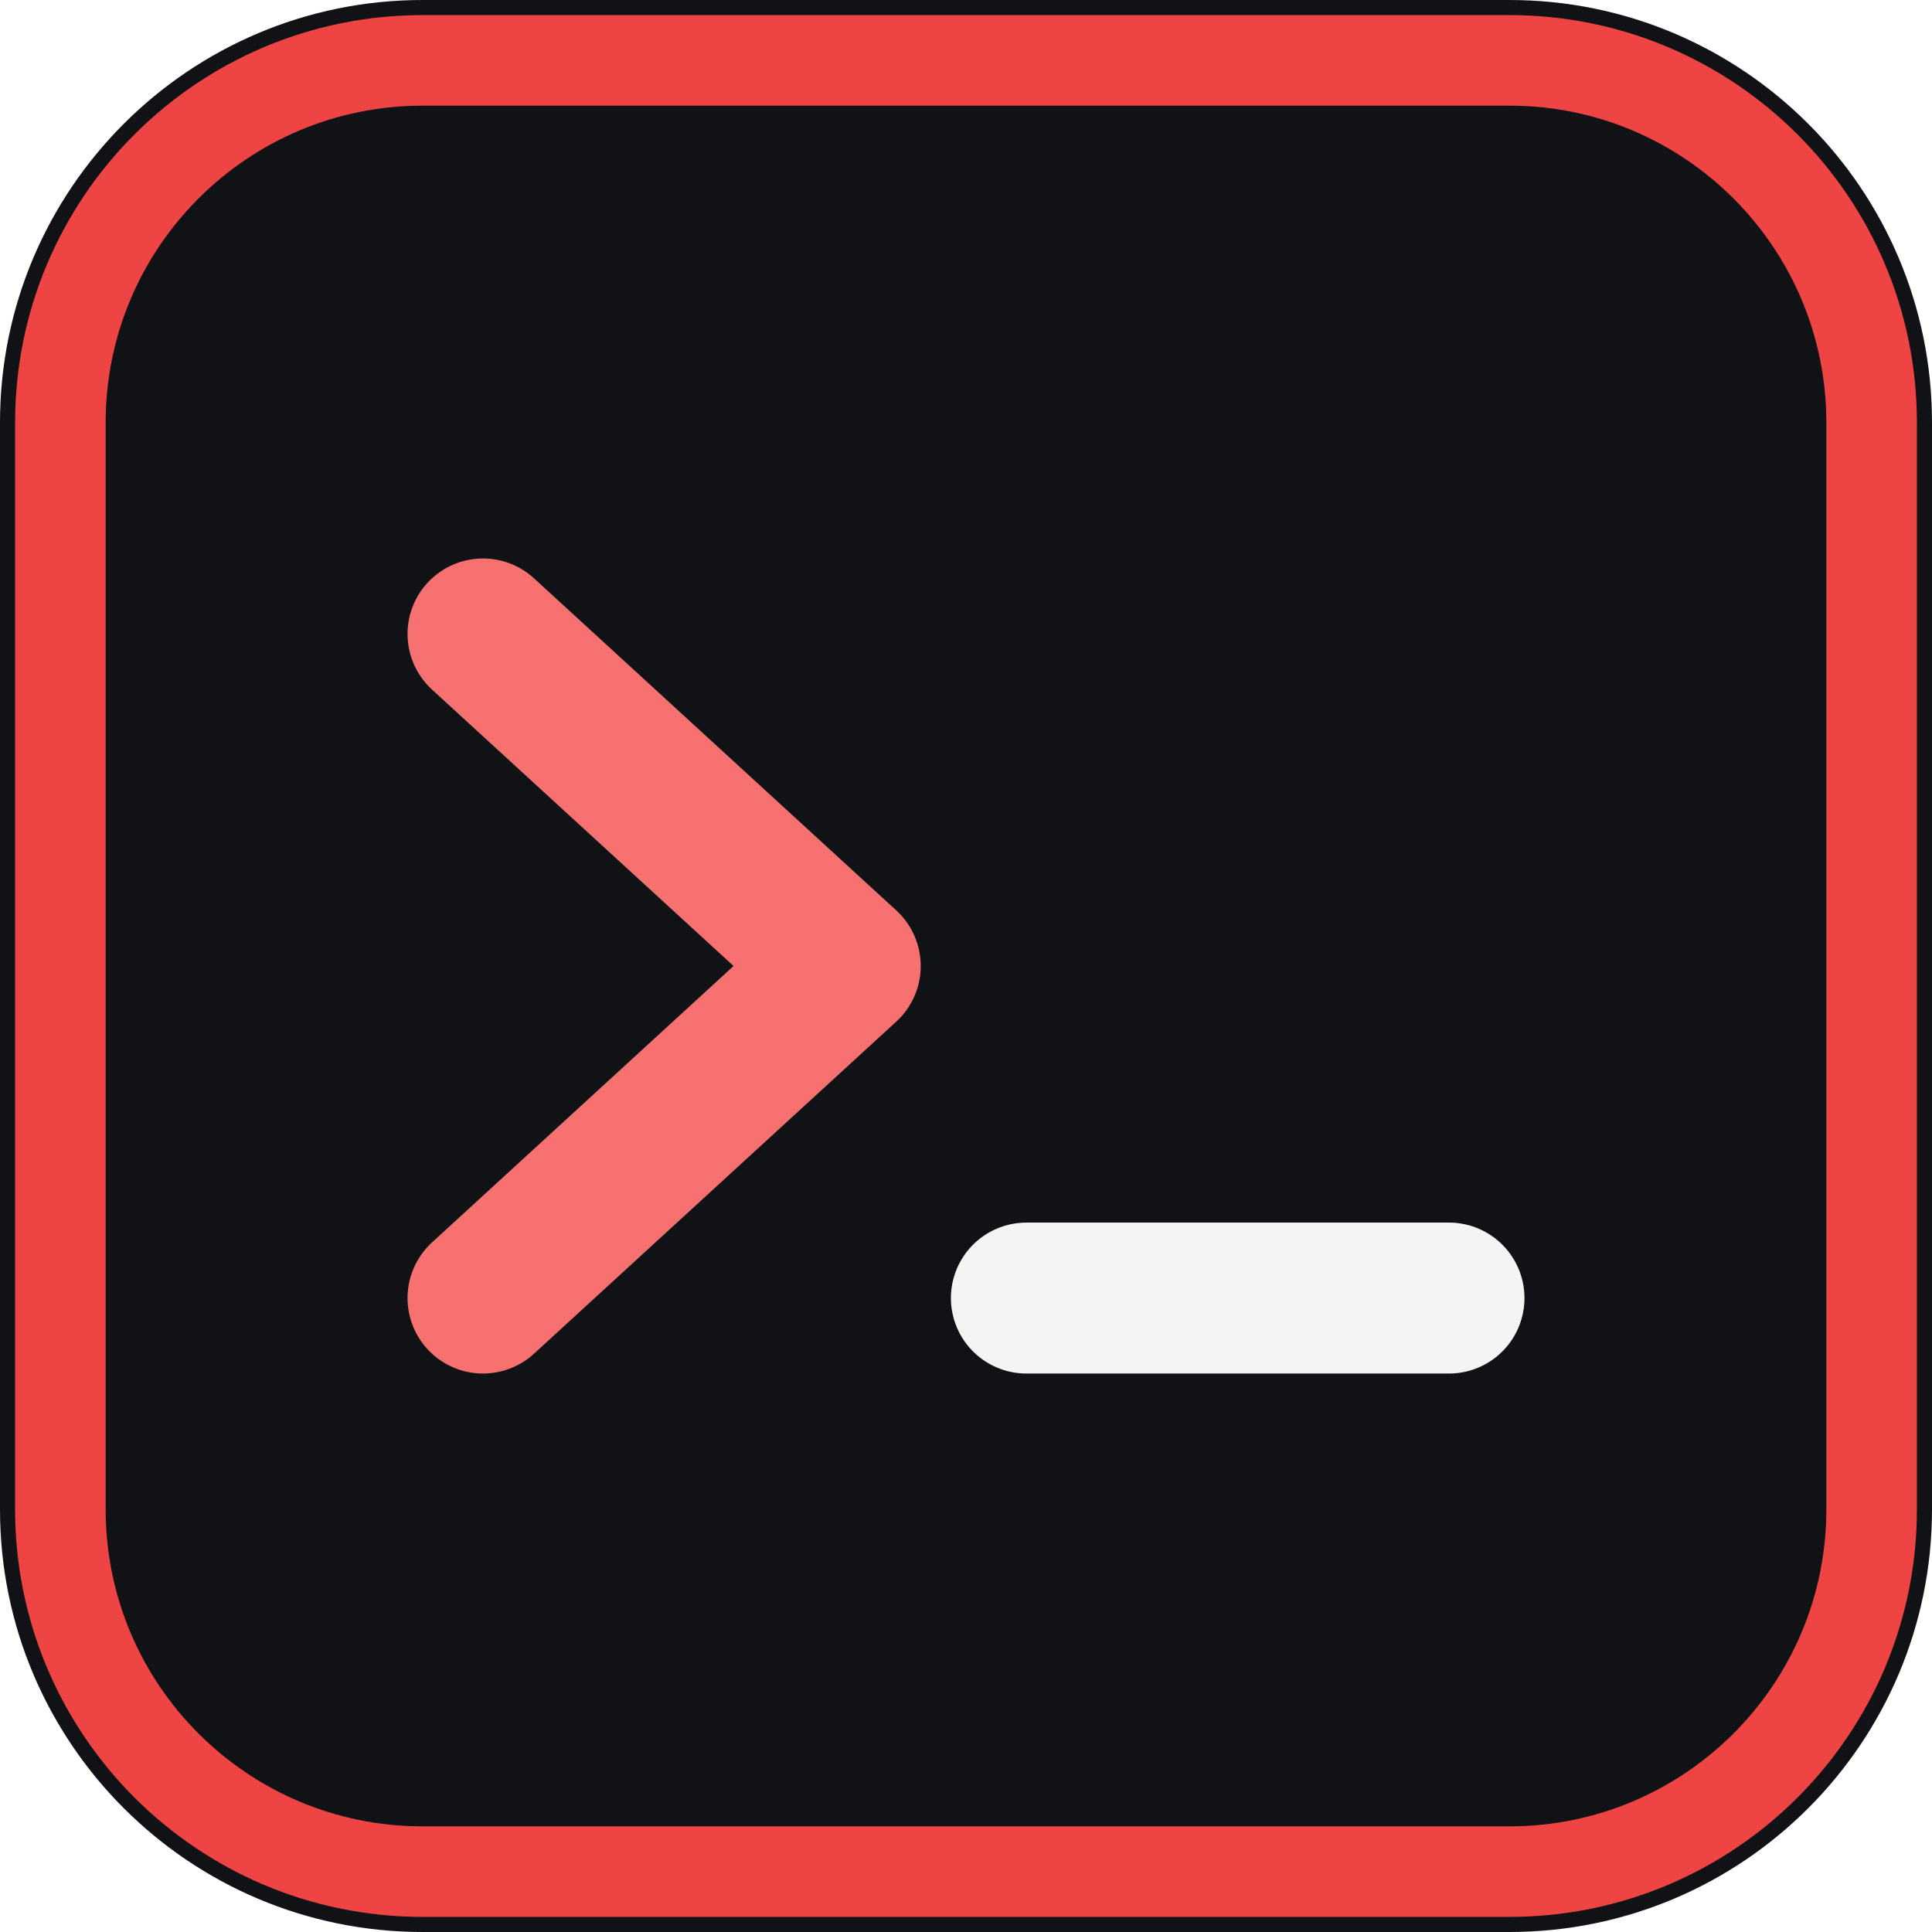
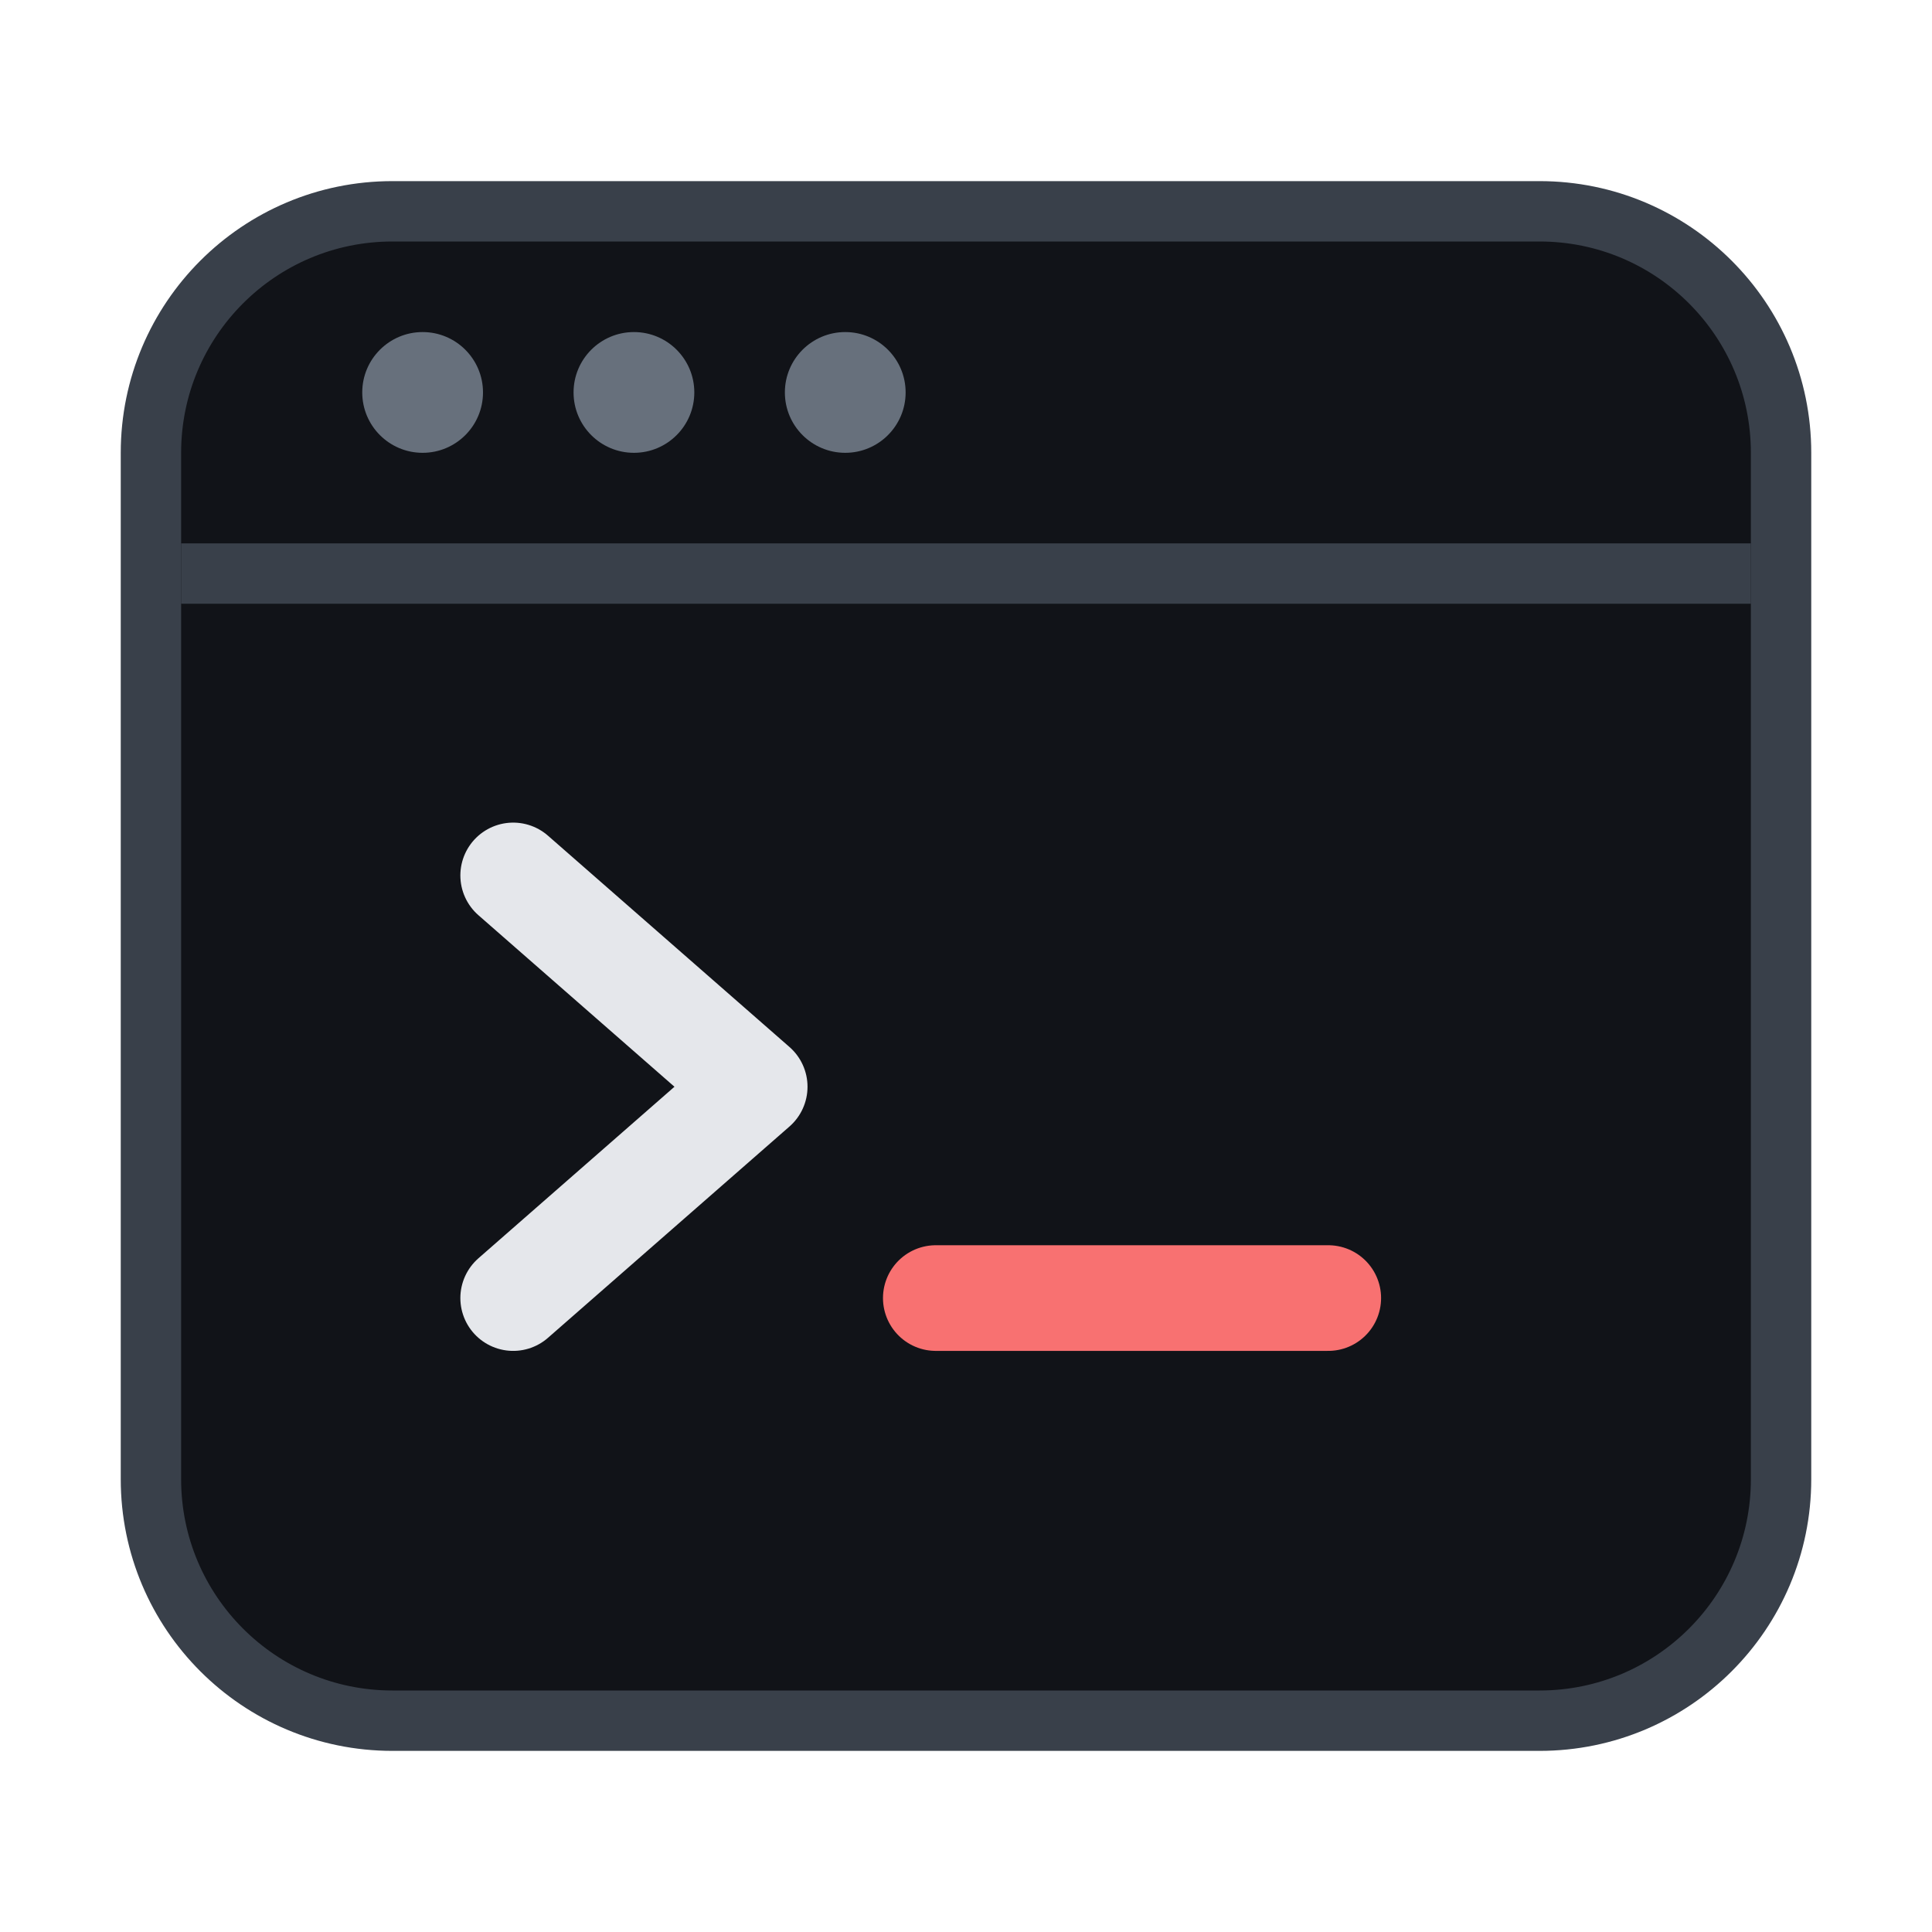
<svg xmlns="http://www.w3.org/2000/svg" viewBox="0 0 64 64">
-   <rect width="64" height="64" rx="14" fill="#111216" />
-   <rect x="2" y="2" width="60" height="60" rx="12" fill="none" stroke="#ef4444" stroke-width="3" />
-   <path d="M16 21l12 11-12 11" fill="none" stroke="#f87171" stroke-width="5" stroke-linecap="round" stroke-linejoin="round" />
-   <path d="M34 43h14" fill="none" stroke="#f4f4f5" stroke-width="5" stroke-linecap="round" />
+   <rect x="5" y="7" width="54" height="50" rx="8" fill="#111318" stroke="#39404a" stroke-width="2" />
+   <path d="M6 19h52" stroke="#39404a" stroke-width="2" />
+   <circle cx="14" cy="13" r="2" fill="#67707c" />
+   <circle cx="21" cy="13" r="2" fill="#67707c" />
+   <circle cx="28" cy="13" r="2" fill="#67707c" />
+   <path d="m17 29 8 7-8 7" fill="none" stroke="#e5e7eb" stroke-width="3.5" stroke-linecap="round" stroke-linejoin="round" />
+   <path d="M31 43h13" stroke="#f87171" stroke-width="3.5" stroke-linecap="round" />
</svg>
